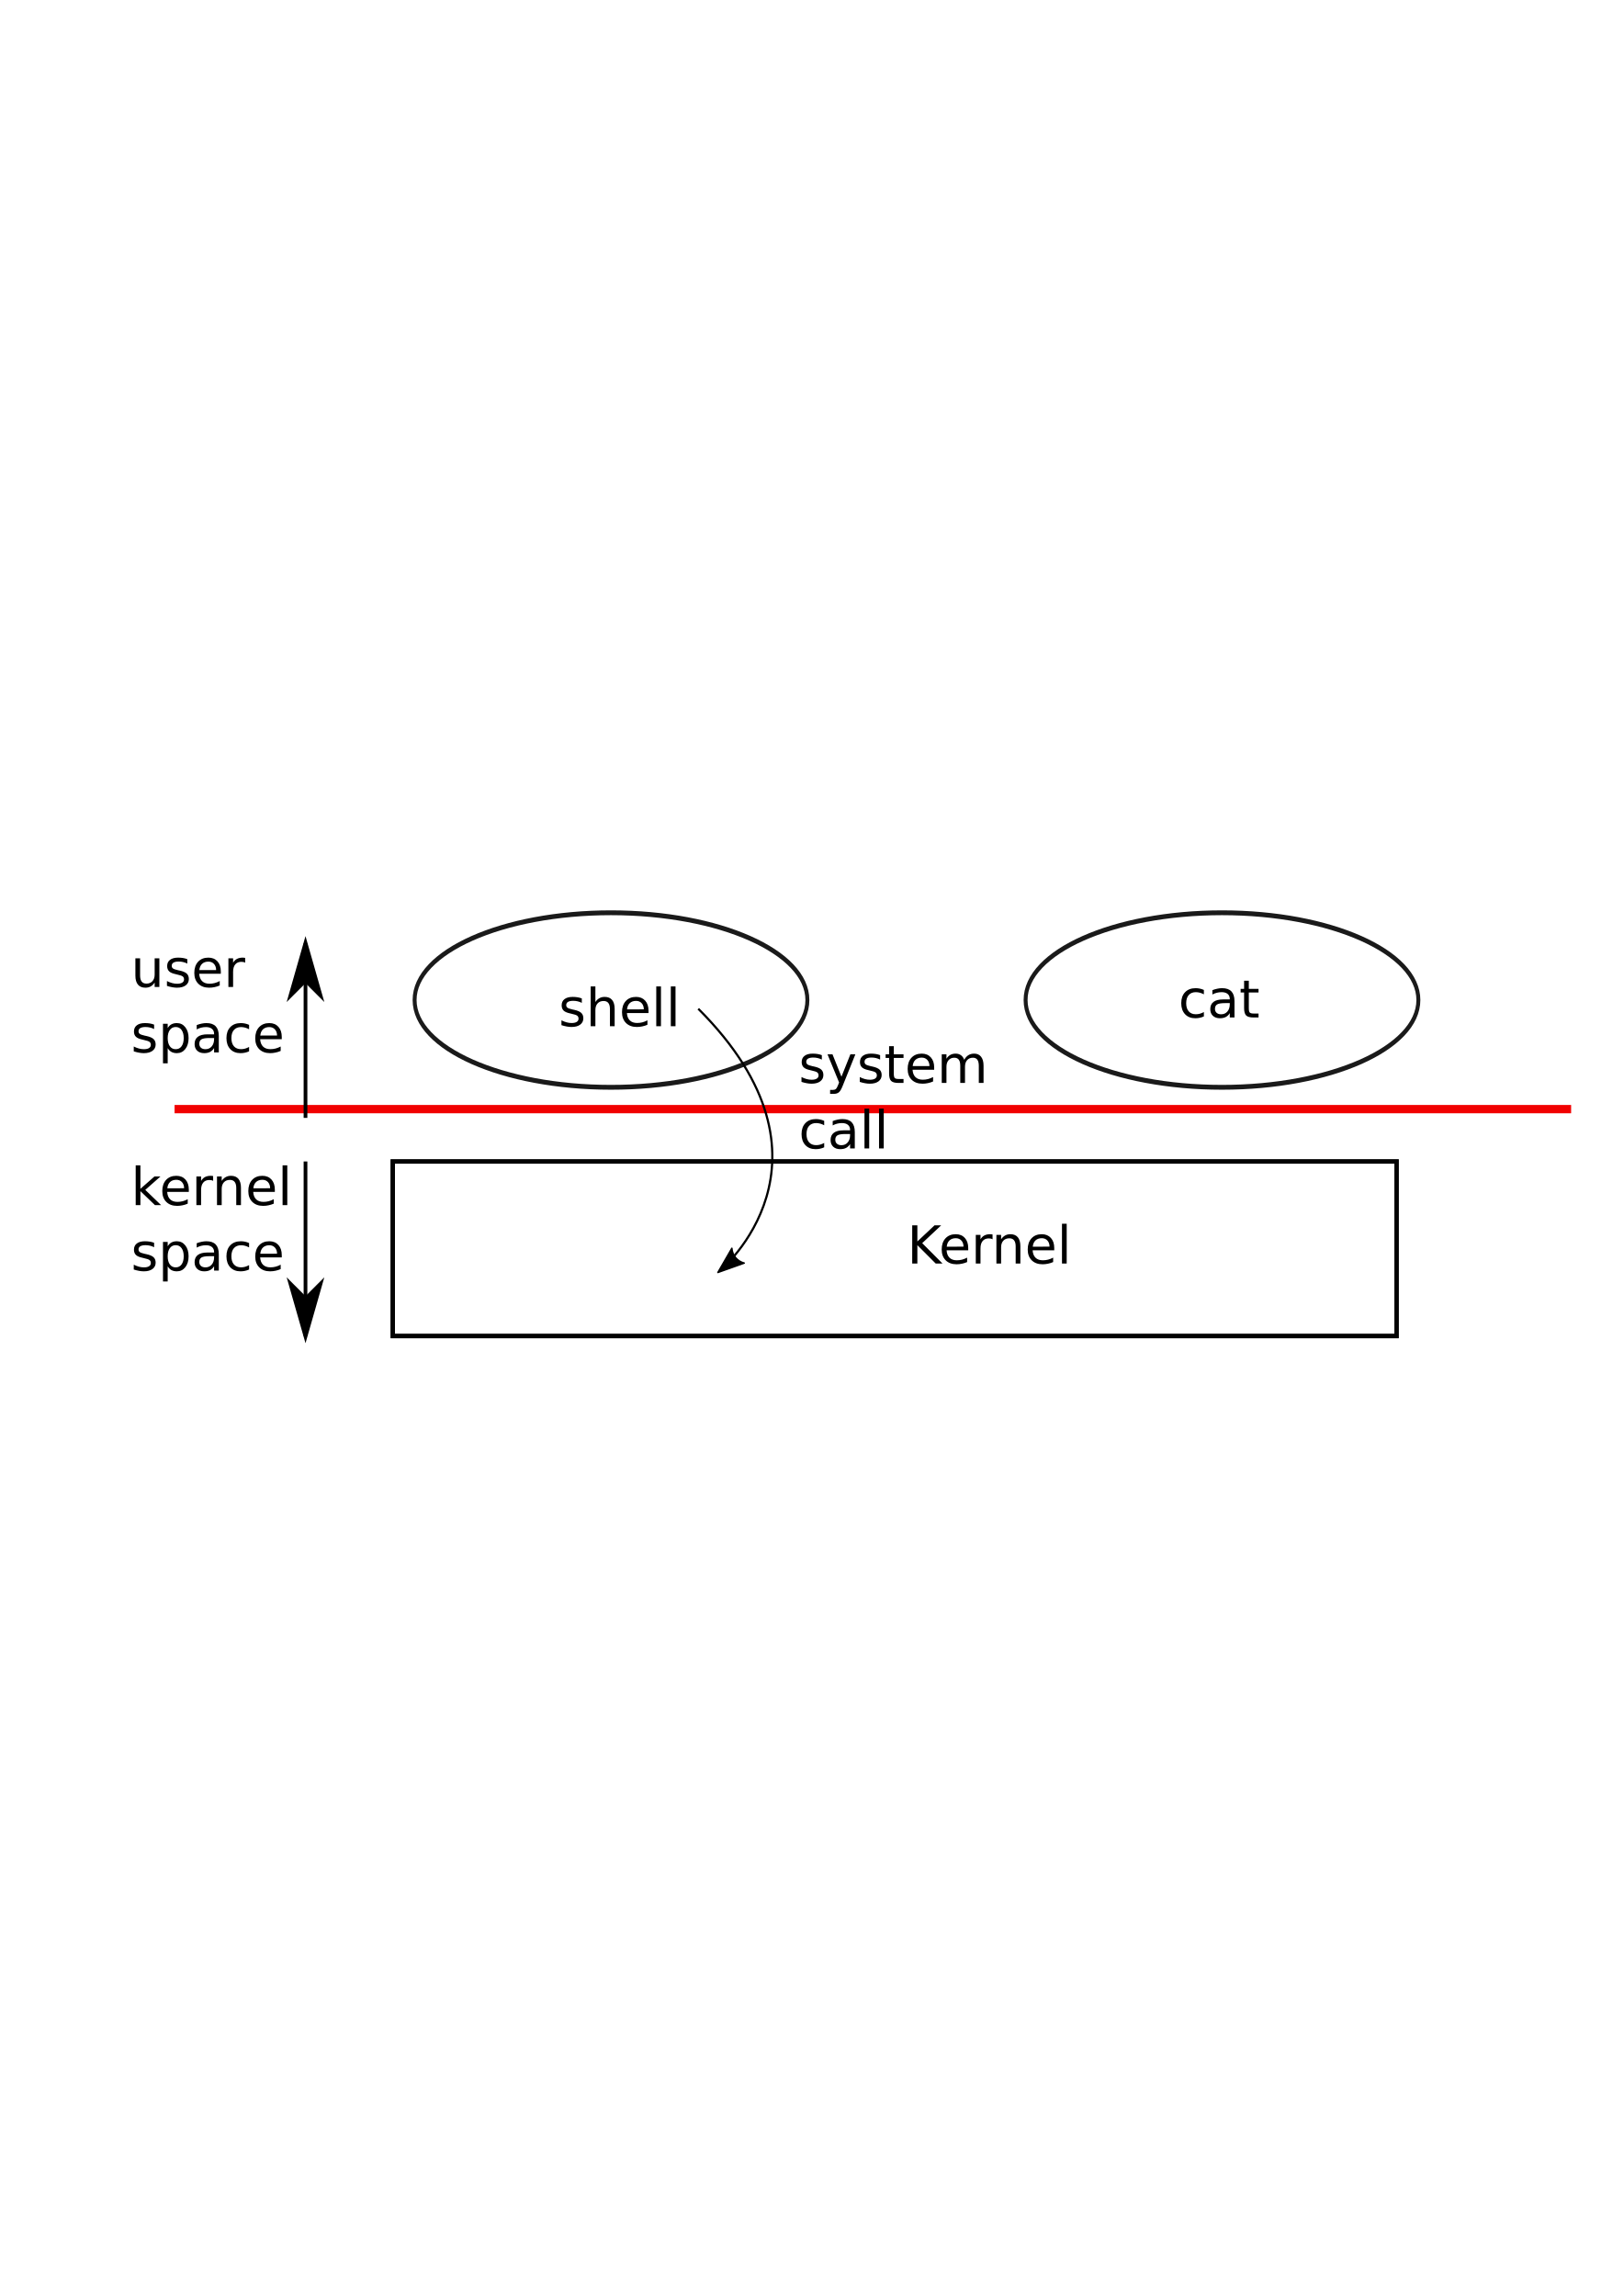
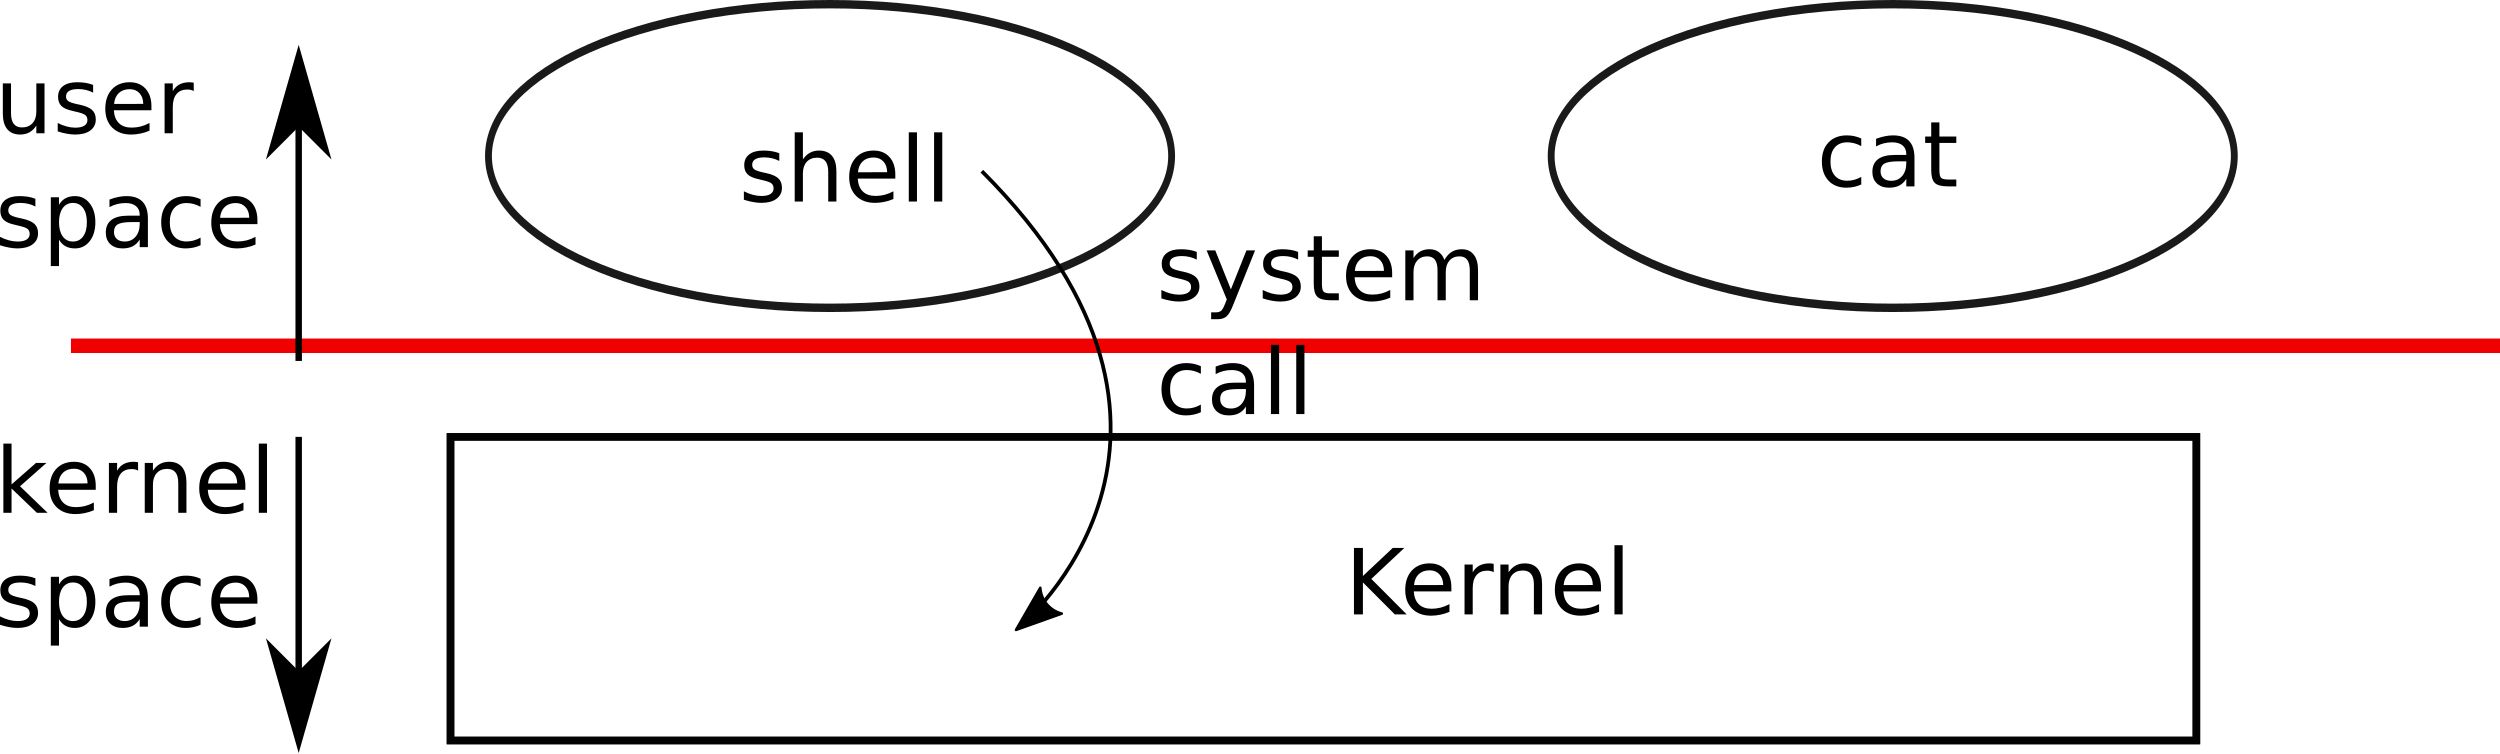
- <svg xmlns="http://www.w3.org/2000/svg" width="744.094" height="1052.362" id="svg2" version="1.1">
+ <svg xmlns="http://www.w3.org/2000/svg" width="658.699" height="198.406" id="svg2" version="1.1">
  <defs id="defs4">
-     <marker style="overflow:visible;" id="marker2818" refX="0.0" refY="0.0" orient="auto">
-       <path transform="scale(1.1) rotate(180) translate(1,0)" d="M 8.719,4.034 L -2.207,0.016 L 8.719,-4.002 C 6.973,-1.63 6.983,1.616 8.719,4.034 z " style="fill-rule:evenodd;stroke-width:0.625;stroke-linejoin:round;stroke:#000000;stroke-opacity:1;fill:#000000;fill-opacity:1" id="path2816" />
+     <marker style="overflow:visible" id="marker2818" refX="0" refY="0" orient="auto">
+       <path transform="matrix(-1.1,0,0,-1.1,-1.1,0)" d="M 8.719,4.034 -2.207,0.016 8.719,-4.002 c -1.745,2.372 -1.735,5.617 -6e-7,8.035 z" style="fill:#000000;fill-opacity:1;fill-rule:evenodd;stroke:#000000;stroke-width:0.625;stroke-linejoin:round;stroke-opacity:1" id="path2816" />
    </marker>
-     <marker orient="auto" refY="0.0" refX="0.0" id="Arrow1Lstart" style="overflow:visible">
-       <path id="path853" d="M 0.0,0.0 L 5.0,-5.0 L -12.5,0.0 L 5.0,5.0 L 0.0,0.0 z " style="fill-rule:evenodd;stroke:#000000;stroke-width:1pt;stroke-opacity:1;fill:#000000;fill-opacity:1" transform="scale(0.8) translate(12.5,0)" />
+     <marker orient="auto" refY="0" refX="0" id="Arrow1Lstart" style="overflow:visible">
+       <path id="path853" d="M 0,0 5,-5 -12.5,0 5,5 Z" style="fill:#000000;fill-opacity:1;fill-rule:evenodd;stroke:#000000;stroke-width:1pt;stroke-opacity:1" transform="matrix(0.8,0,0,0.8,10,0)" />
    </marker>
-     <marker orient="auto" refY="0.0" refX="0.0" id="Arrow2Lstart" style="overflow:visible">
-       <path id="path871" style="fill-rule:evenodd;stroke-width:0.625;stroke-linejoin:round;stroke:#000000;stroke-opacity:1;fill:#000000;fill-opacity:1" d="M 8.719,4.034 L -2.207,0.016 L 8.719,-4.002 C 6.973,-1.63 6.983,1.616 8.719,4.034 z " transform="scale(1.1) translate(1,0)" />
+     <marker orient="auto" refY="0" refX="0" id="Arrow2Lstart" style="overflow:visible">
+       <path id="path871" style="fill:#000000;fill-opacity:1;fill-rule:evenodd;stroke:#000000;stroke-width:0.625;stroke-linejoin:round;stroke-opacity:1" d="M 8.719,4.034 -2.207,0.016 8.719,-4.002 c -1.745,2.372 -1.735,5.617 -6e-7,8.035 z" transform="matrix(1.1,0,0,1.1,1.1,0)" />
    </marker>
-     <marker orient="auto" refY="0.0" refX="0.0" id="marker1116" style="overflow:visible;">
-       <path id="path856" d="M 0.0,0.0 L 5.0,-5.0 L -12.5,0.0 L 5.0,5.0 L 0.0,0.0 z " style="fill-rule:evenodd;stroke:#000000;stroke-width:1pt;stroke-opacity:1;fill:#000000;fill-opacity:1" transform="scale(0.8) rotate(180) translate(12.5,0)" />
+     <marker orient="auto" refY="0" refX="0" id="marker1116" style="overflow:visible">
+       <path id="path856" d="M 0,0 5,-5 -12.5,0 5,5 Z" style="fill:#000000;fill-opacity:1;fill-rule:evenodd;stroke:#000000;stroke-width:1pt;stroke-opacity:1" transform="matrix(-0.8,0,0,-0.8,-10,0)" />
    </marker>
-     <marker orient="auto" refY="0.0" refX="0.0" id="Arrow1Lend" style="overflow:visible;">
-       <path id="path3657" d="M 0.0,0.0 L 5.0,-5.0 L -12.5,0.0 L 5.0,5.0 L 0.0,0.0 z " style="fill-rule:evenodd;stroke:#000000;stroke-width:1.0pt;marker-start:none;" transform="scale(0.8) rotate(180) translate(12.5,0)" />
+     <marker orient="auto" refY="0" refX="0" id="Arrow1Lend" style="overflow:visible">
+       <path id="path3657" d="M 0,0 5,-5 -12.5,0 5,5 Z" style="fill-rule:evenodd;stroke:#000000;stroke-width:1pt;marker-start:none" transform="matrix(-0.8,0,0,-0.8,-10,0)" />
    </marker>
  </defs>
-   <g id="layer1">
-     <rect y="532.362" x="180" height="80" width="460" id="rect3598" style="fill:none;stroke:#000000;stroke-width:2;stroke-miterlimit:4;stroke-opacity:0.897;stroke-dasharray:none;stroke-dashoffset:0" />
+   <g id="layer1" transform="translate(-61.30078,-417.2566)">
+     <rect y="532.362" x="180" height="80" width="460" id="rect3598" style="fill:none;stroke:#000000;stroke-width:2;stroke-miterlimit:4;stroke-dasharray:none;stroke-dashoffset:0;stroke-opacity:0.897" />
    <text xml:space="preserve" style="font-style:normal;font-weight:normal;line-height:0%;font-family:'Bitstream Vera Sans';fill:#000000;fill-opacity:1;stroke:none" x="415.681" y="579.134" id="text3600">
      <tspan id="tspan3602" x="415.681" y="579.134" style="font-size:24px;line-height:1.25">Kernel</tspan>
    </text>
-     <rect style="fill:none;stroke:#000000;stroke-width:2;stroke-miterlimit:4;stroke-opacity:0.897;stroke-dasharray:none;stroke-dashoffset:0" id="rect3625" width="460" height="80" x="180" y="532.362" />
-     <path style="fill:#000000;fill-opacity:0;stroke:#000000;stroke-width:2.211;stroke-miterlimit:4;stroke-opacity:0.897;stroke-dasharray:none;stroke-dashoffset:0" id="path3627" d="m 380,472.362 a 110,40 0 1 1 -220,0 110,40 0 1 1 220,0 z" transform="matrix(0.8181818,0,0,1,59.09091,-14)" />
+     <rect style="fill:none;stroke:#000000;stroke-width:2;stroke-miterlimit:4;stroke-dasharray:none;stroke-dashoffset:0;stroke-opacity:0.897" id="rect3625" width="460" height="80" x="180" y="532.362" />
+     <ellipse style="fill:#000000;fill-opacity:0;stroke:#000000;stroke-width:2.211;stroke-miterlimit:4;stroke-dasharray:none;stroke-dashoffset:0;stroke-opacity:0.897" id="path3627" transform="matrix(0.8181818,0,0,1,59.09091,-14)" cx="270" cy="472.362" rx="110" ry="40" />
    <text xml:space="preserve" style="font-style:normal;font-weight:normal;line-height:0%;font-family:'Bitstream Vera Sans';fill:#000000;fill-opacity:1;stroke:none" x="256" y="470.362" id="text3629">
      <tspan id="tspan3631" x="256" y="470.362" style="font-size:24px;line-height:1.25">shell</tspan>
    </text>
-     <path transform="matrix(0.8181818,0,0,1,339.0909,-14)" d="m 380,472.362 a 110,40 0 1 1 -220,0 110,40 0 1 1 220,0 z" id="path3633" style="fill:#000000;fill-opacity:0;stroke:#000000;stroke-width:2.211;stroke-miterlimit:4;stroke-opacity:0.897;stroke-dasharray:none;stroke-dashoffset:0" />
+     <ellipse transform="matrix(0.8181818,0,0,1,339.0909,-14)" id="path3633" style="fill:#000000;fill-opacity:0;stroke:#000000;stroke-width:2.211;stroke-miterlimit:4;stroke-dasharray:none;stroke-dashoffset:0;stroke-opacity:0.897" cx="270" cy="472.362" rx="110" ry="40" />
    <text xml:space="preserve" style="font-style:normal;font-weight:normal;line-height:0%;font-family:'Bitstream Vera Sans';fill:#000000;fill-opacity:1;stroke:none" x="540" y="466.362" id="text3635">
      <tspan id="tspan3637" x="540" y="466.362" style="font-size:24px;line-height:1.25">cat</tspan>
    </text>
-     <path style="fill:none;stroke:#f10000;stroke-width:3.8;stroke-linecap:butt;stroke-linejoin:miter;stroke-miterlimit:4;stroke-opacity:1;stroke-dasharray:none" d="m 80,508.362 c 640,0 640,0 640,0" id="path3645" />
-     <path style="fill:none;stroke:#000000;stroke-width:1.7;stroke-linecap:butt;stroke-linejoin:miter;stroke-miterlimit:4;stroke-opacity:1;stroke-dasharray:none;marker-start:none;marker-end:url(#Arrow1Lend)" d="m 140,512.362 c 0,-80 0,-80 0,-80" id="path3649" />
-     <path style="fill:none;stroke:#000000;stroke-width:1.7;stroke-linecap:butt;stroke-linejoin:miter;stroke-miterlimit:4;stroke-opacity:1;stroke-dasharray:none;marker-end:url(#Arrow1Lend)" d="m 140,532.362 c 0,80 0,80 0,80" id="path4467" />
+     <path style="fill:none;stroke:#f10000;stroke-width:3.8;stroke-linecap:butt;stroke-linejoin:miter;stroke-miterlimit:4;stroke-dasharray:none;stroke-opacity:1" d="m 80,508.362 c 640,0 640,0 640,0" id="path3645" />
+     <path style="fill:none;stroke:#000000;stroke-width:1.7;stroke-linecap:butt;stroke-linejoin:miter;stroke-miterlimit:4;stroke-dasharray:none;stroke-opacity:1;marker-start:none;marker-end:url(#Arrow1Lend)" d="m 140,512.362 c 0,-80 0,-80 0,-80" id="path3649" />
+     <path style="fill:none;stroke:#000000;stroke-width:1.7;stroke-linecap:butt;stroke-linejoin:miter;stroke-miterlimit:4;stroke-dasharray:none;stroke-opacity:1;marker-end:url(#Arrow1Lend)" d="m 140,532.362 c 0,80 0,80 0,80" id="path4467" />
    <text xml:space="preserve" style="font-style:normal;font-weight:normal;line-height:0%;font-family:'Bitstream Vera Sans';fill:#000000;fill-opacity:1;stroke:none" x="60" y="452.362" id="text4653">
      <tspan id="tspan4655" x="60" y="452.362" style="font-size:24px;line-height:1.25">user</tspan>
      <tspan x="60" y="482.362" id="tspan4657" style="font-size:24px;line-height:1.25">space</tspan>
    </text>
    <text xml:space="preserve" style="font-style:normal;font-weight:normal;line-height:0%;font-family:'Bitstream Vera Sans';fill:#000000;fill-opacity:1;stroke:none" x="60" y="552.362" id="text4659">
      <tspan id="tspan4661" x="60" y="552.362" style="font-size:24px;line-height:1.25">kernel</tspan>
      <tspan x="60" y="582.362" id="tspan4663" style="font-size:24px;line-height:1.25">space</tspan>
    </text>
    <text xml:space="preserve" style="font-style:normal;font-weight:normal;line-height:0%;font-family:'Bitstream Vera Sans';fill:#000000;fill-opacity:1;stroke:none" x="366" y="496.362" id="text4851">
      <tspan id="tspan4853" x="366" y="496.362" style="font-size:24px;line-height:1.25">system</tspan>
      <tspan x="366" y="526.362" id="tspan4855" style="font-size:24px;line-height:1.25">call</tspan>
    </text>
    <path style="fill:none;fill-rule:evenodd;stroke:#000000;stroke-width:1px;stroke-linecap:butt;stroke-linejoin:miter;stroke-opacity:1" d="M 150,192.362 Z" id="path2794" />
    <path style="fill:none;fill-rule:evenodd;stroke:#000000;stroke-width:1px;stroke-linecap:butt;stroke-linejoin:miter;stroke-opacity:1;marker-end:url(#marker2818)" d="m 320,462.362 c 70,70 10,120 10,120" id="path2796" />
  </g>
</svg>
